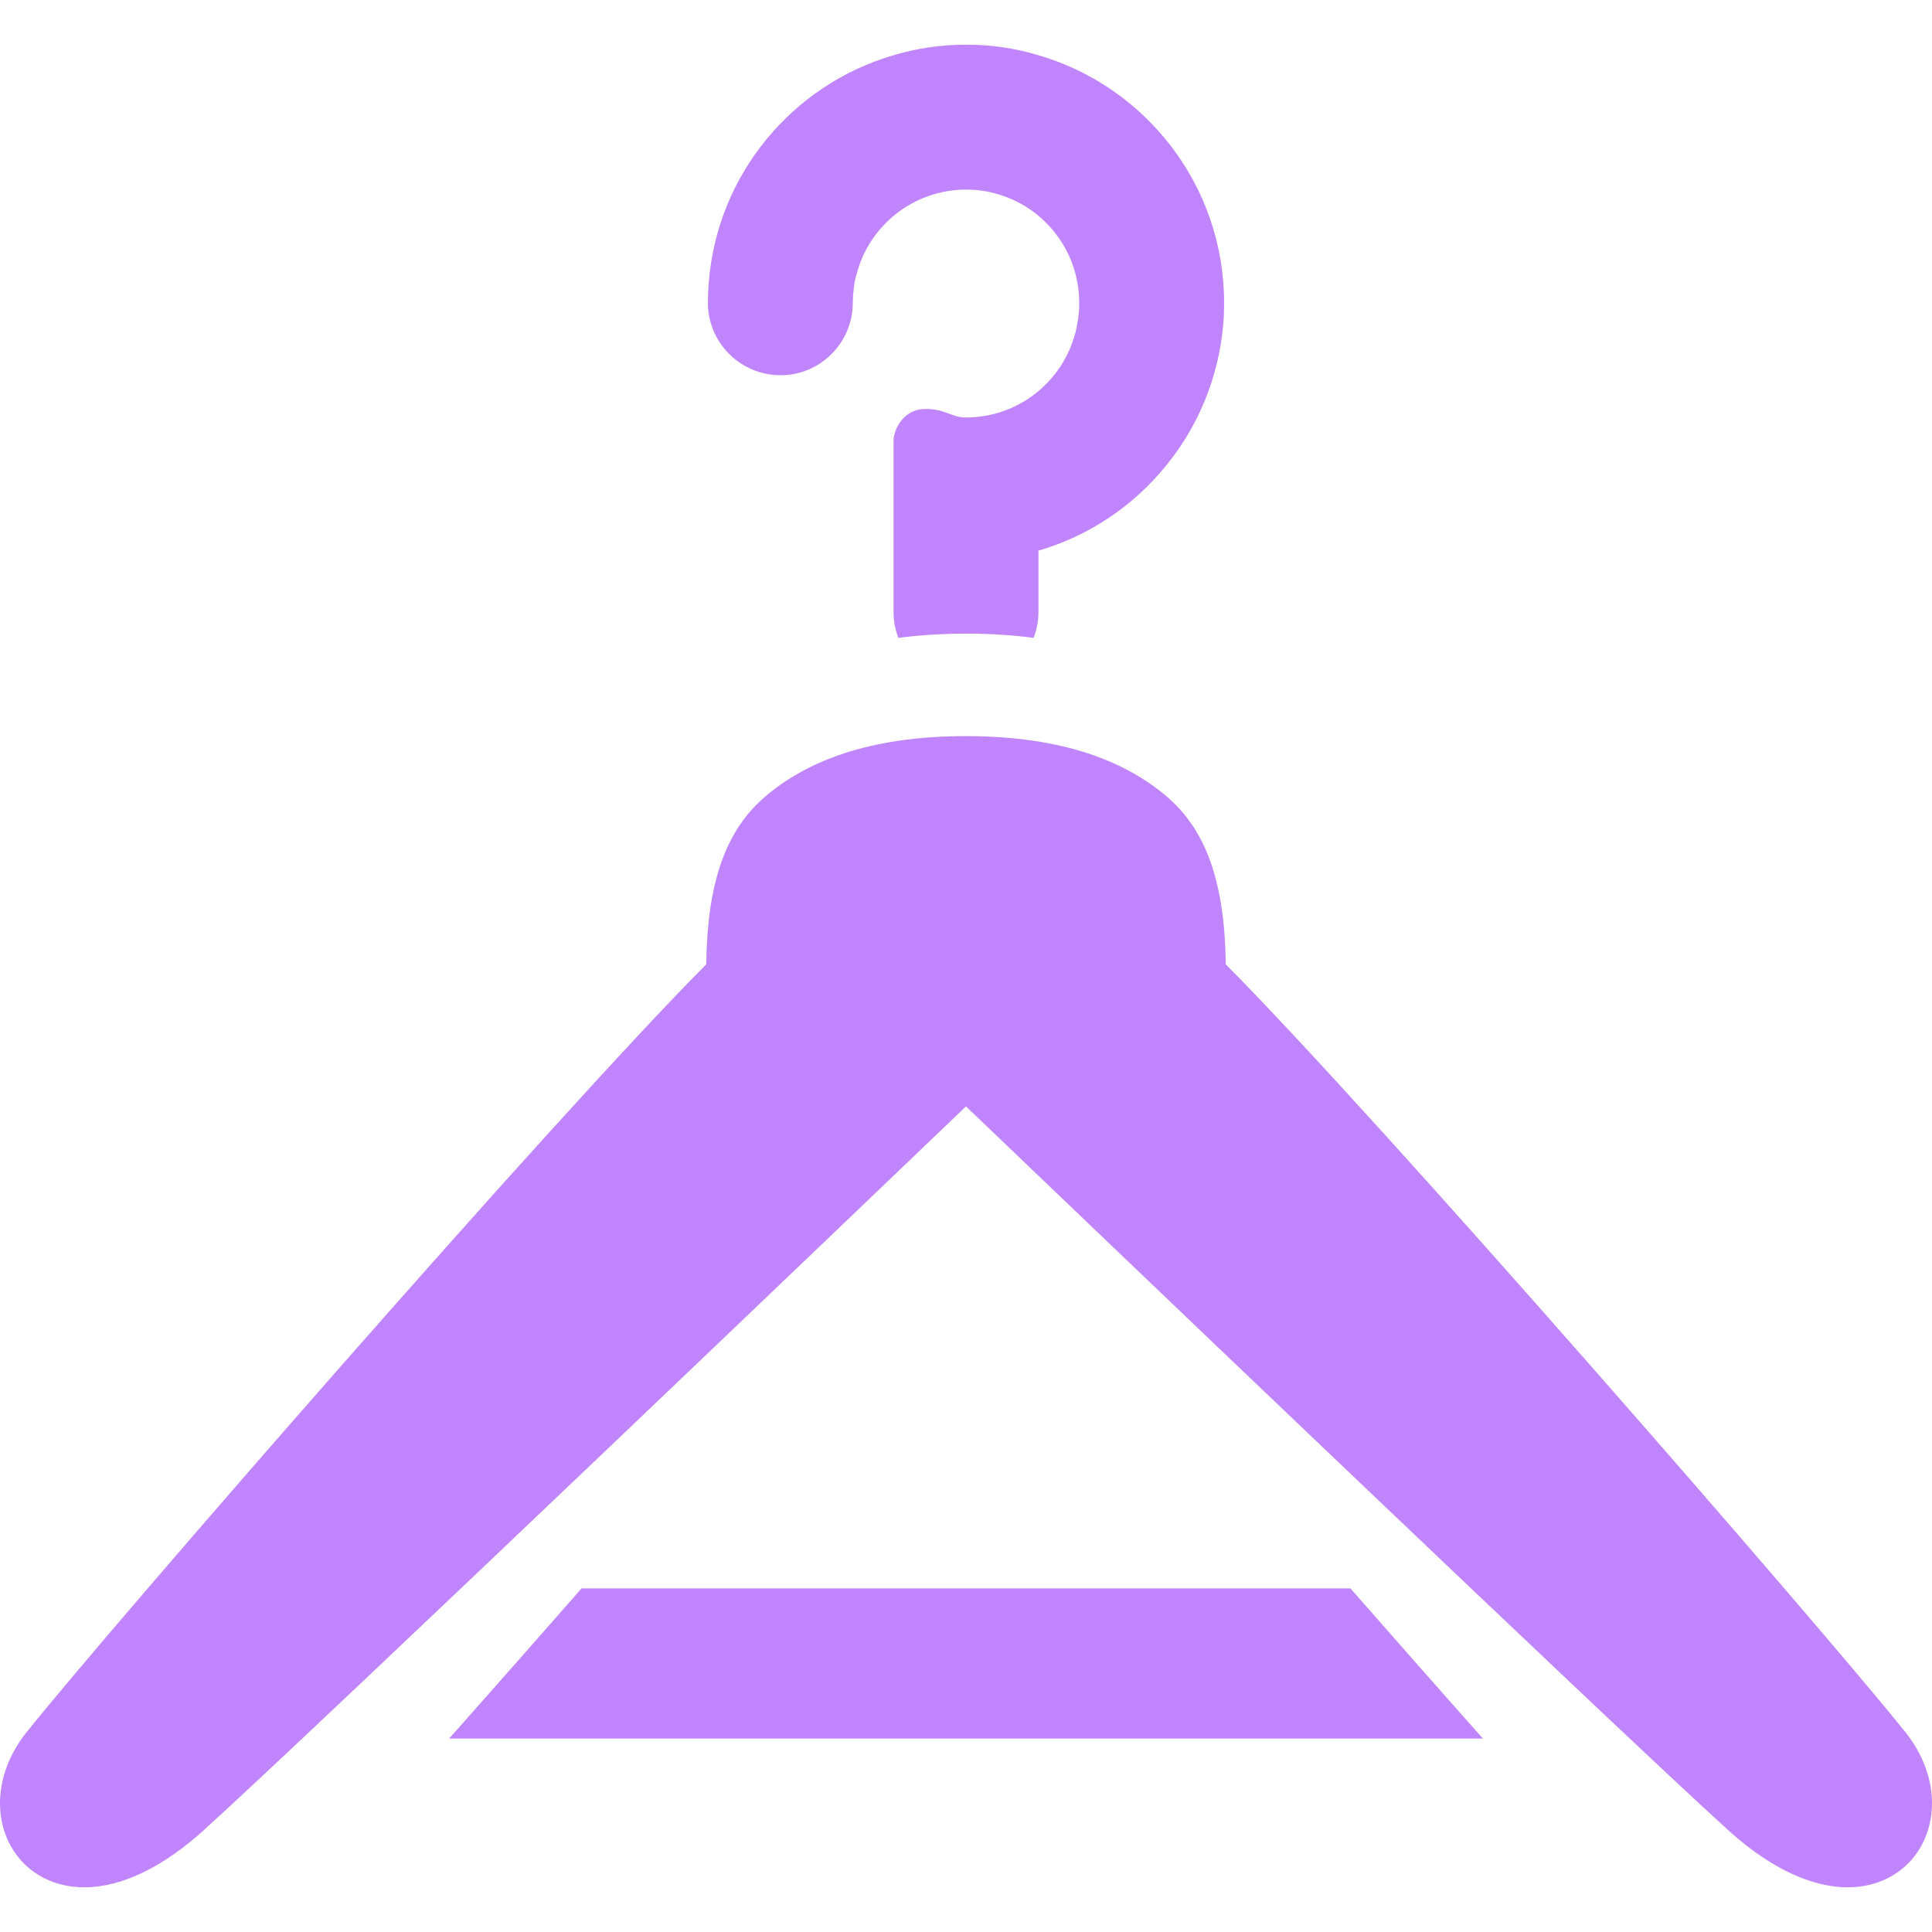
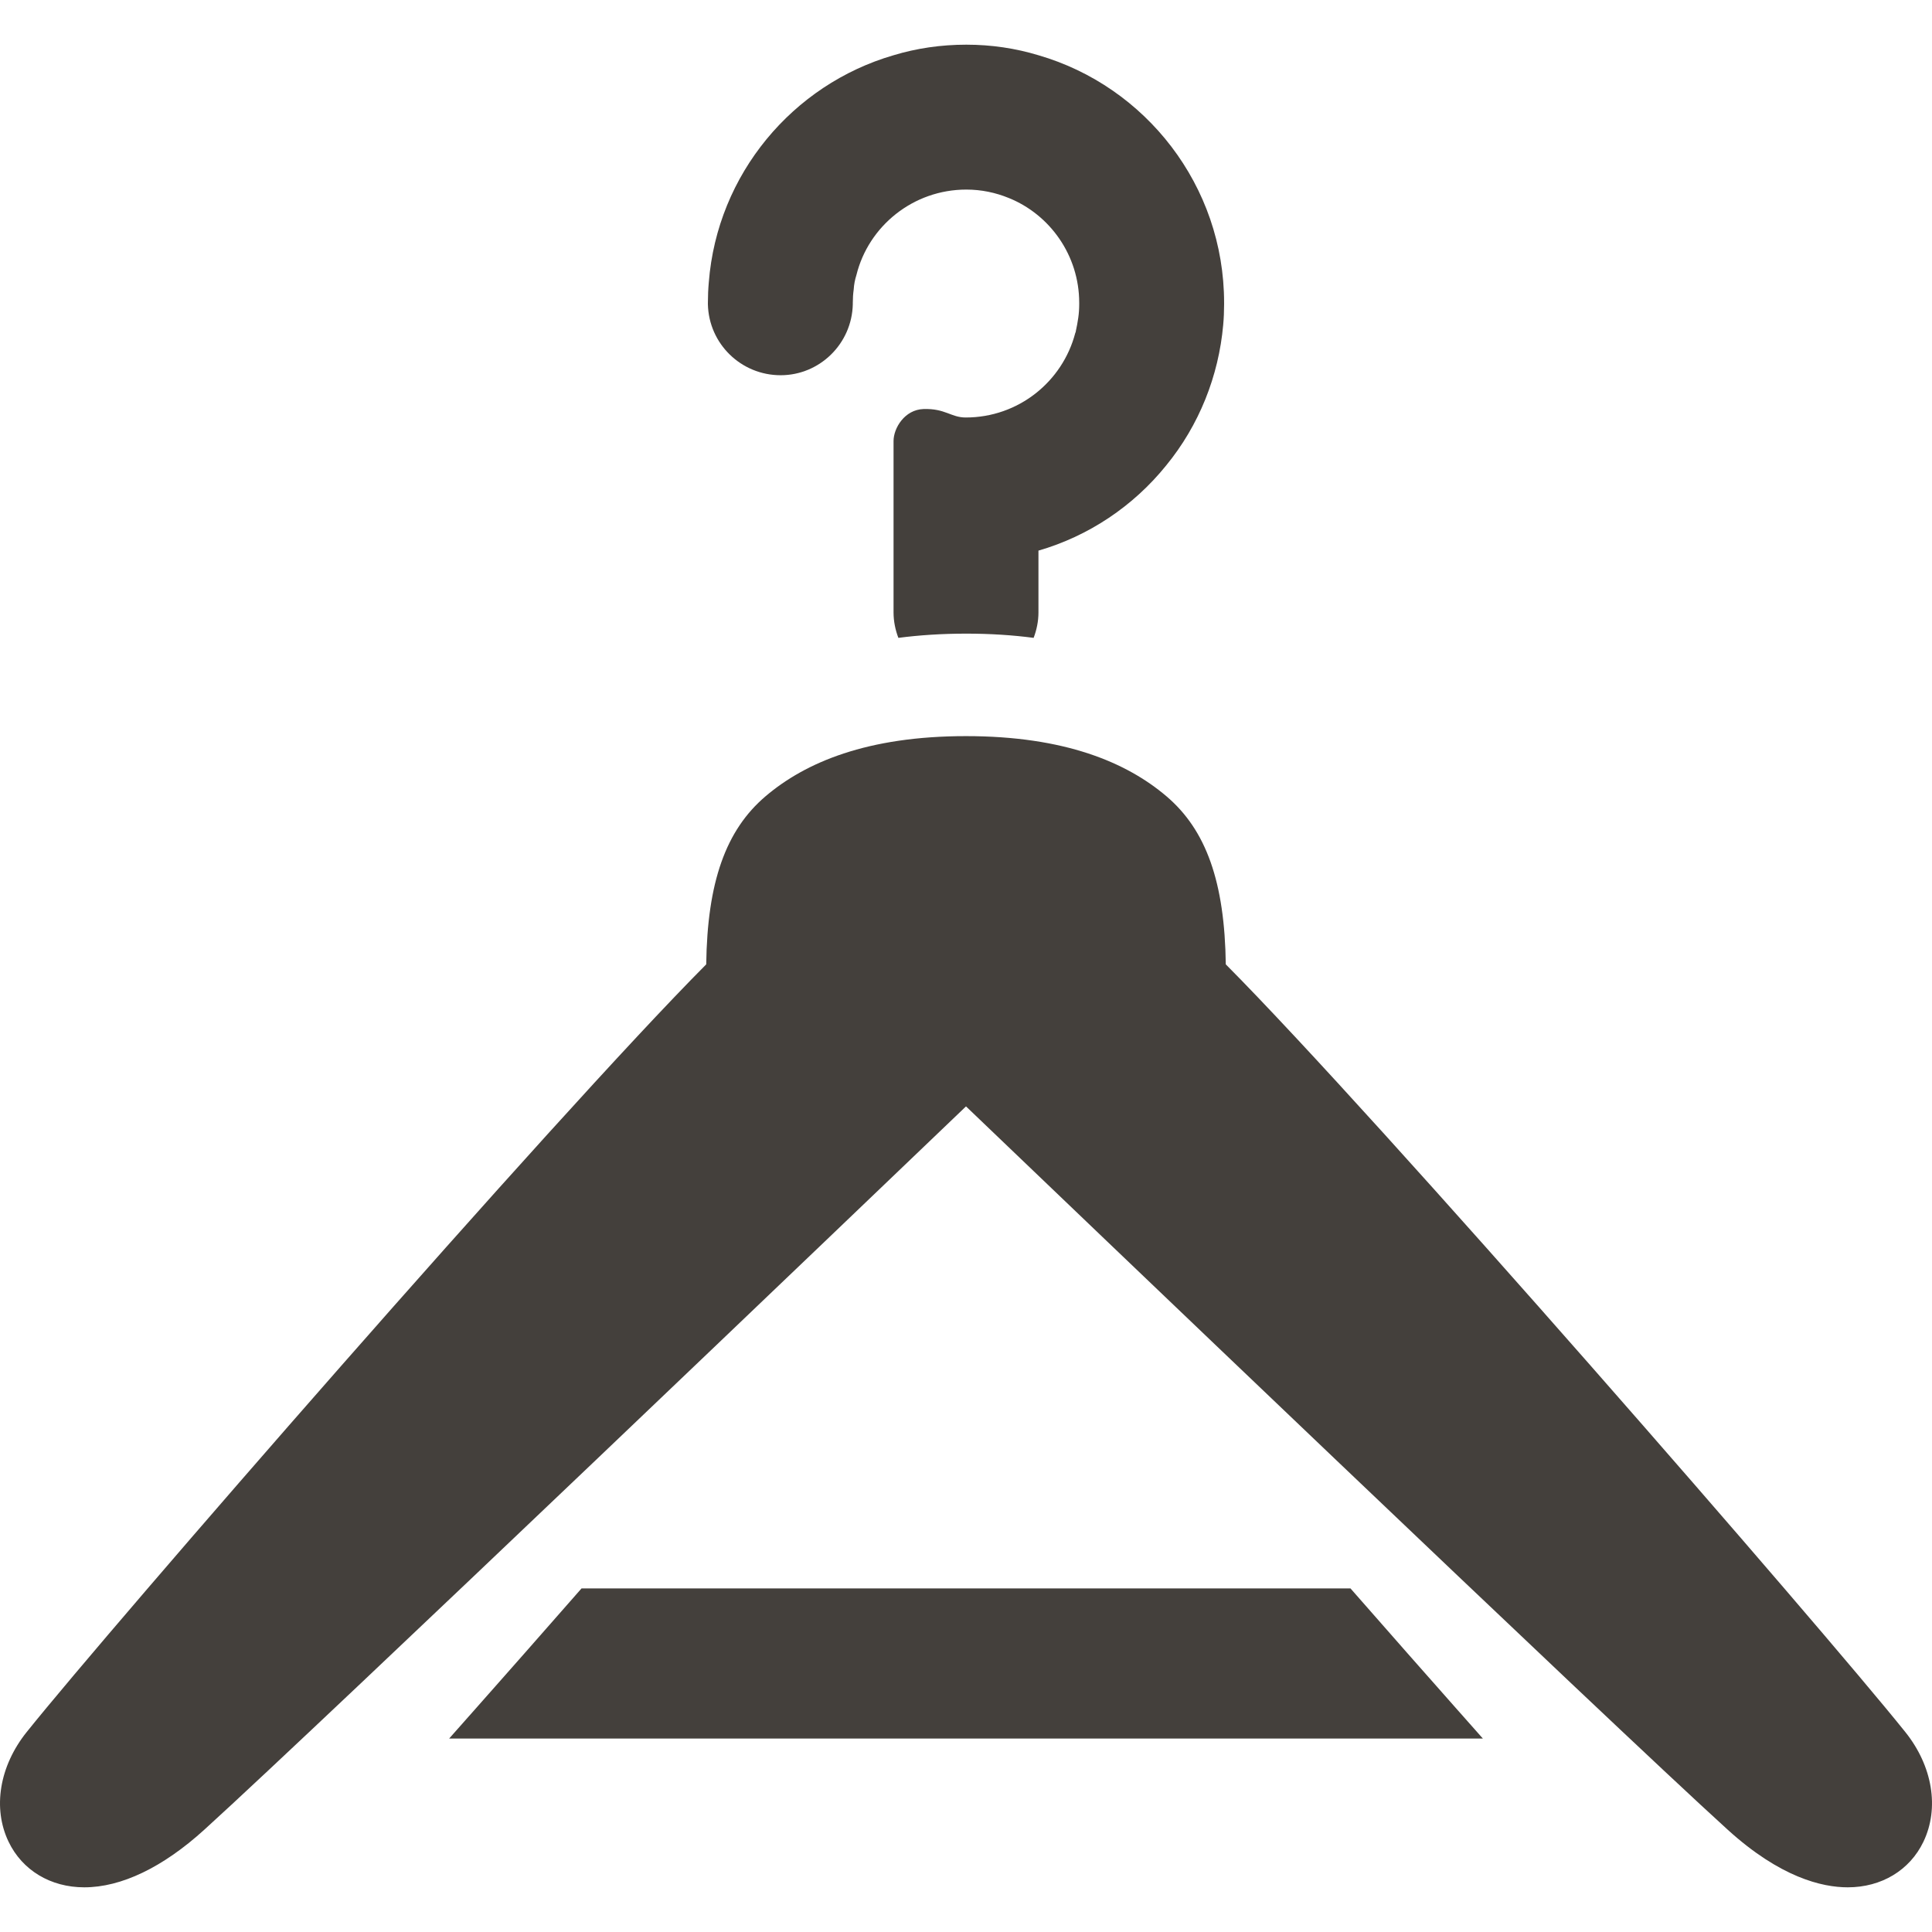
- <svg xmlns="http://www.w3.org/2000/svg" height="800px" width="800px" version="1.1" id="_x32_" viewBox="0 0 512 512" xml:space="preserve" fill="#c084fc">
+ <svg xmlns="http://www.w3.org/2000/svg" height="800px" width="800px" version="1.1" id="_x32_" viewBox="0 0 512 512" xml:space="preserve" fill="#44403c">
  <g id="SVGRepo_bgCarrier" stroke-width="0" />
  <g id="SVGRepo_tracerCarrier" stroke-linecap="round" stroke-linejoin="round" />
  <g id="SVGRepo_iconCarrier">
-     <style type="text/css"> .st0{fill:#c084fc;} </style>
+     <style type="text/css"> .st0{fill:#44403c;} </style>
    <g>
      <path class="st0" d="M206.881,99.439c10.32,0,18.879-8.32,19.121-18.799v-0.4c0-1.199,0.078-2.4,0.238-3.52 c0.082-1.361,0.32-2.56,0.721-3.84c3.201-12.961,15.041-22.64,29.119-22.64c4,0,7.762,0.801,11.281,2.24 c10.879,4.4,18.64,15.199,18.64,27.76v0.4c0,1.199-0.082,2.4-0.242,3.52c-0.16,1.199-0.398,2.4-0.639,3.519 c0,0.24-0.08,0.4-0.16,0.561c-3.362,12.879-15.041,22.4-29.041,22.4c-3.918,0-5.418-2.436-11.199-2.24 c-4.971,0.168-7.92,5.039-7.92,8.48v45.44c0,2.32,0.479,4.639,1.28,6.721c5.519-0.721,11.519-1.121,18-1.121 c6.402,0,12.402,0.4,17.84,1.121c0.801-2.082,1.281-4.4,1.281-6.721v-16.4c13.282-3.84,25.121-11.76,33.84-22.56 c8.719-10.639,13.92-23.68,15.121-37.28c0.16-1.76,0.238-3.6,0.238-5.439v-0.4c0-31.039-20.8-57.36-49.199-65.6 c-6.08-1.842-12.48-2.801-19.121-2.801c-6.719,0-13.199,0.959-19.28,2.801c-26.72,7.76-46.72,31.52-48.959,60.158 c-0.16,1.762-0.242,3.602-0.242,5.442v0.4C187.842,91.119,196.4,99.439,206.881,99.439z" />
      <path class="st0" d="M359.388,422.65l-1.492-1.703H154.111l-1.494,1.701c-9.896,11.289-18.476,21.029-26.228,29.775l-7.365,8.312 h273.955l-7.363-8.31C377.668,443.455,368.844,433.435,359.388,422.65z" />
      <path class="st0" d="M504.93,459.01c-22.496-28.07-139.623-162.756-180.084-203.445c-0.289-21.787-5.176-35.578-15.734-44.553 c-10.57-8.982-26.951-15.932-53.112-15.932c-26.16,0-42.539,6.949-53.111,15.932c-10.558,8.974-15.445,22.766-15.734,44.553 C146.689,296.258,29.564,430.943,7.072,459.01c-7.234,9.025-9.074,20.168-4.797,29.076c3.631,7.561,11.127,12.074,20.054,12.074 c9.809,0,20.797-5.268,31.776-15.234C85.91,456.055,231.611,316.566,256,293.205c24.389,23.361,170.09,162.85,201.895,191.721 c13.871,12.592,24.936,15.234,31.775,15.234h0.002c8.928,0,16.424-4.514,20.053-12.072 C514.002,479.178,512.164,468.037,504.93,459.01z" />
    </g>
  </g>
</svg>
